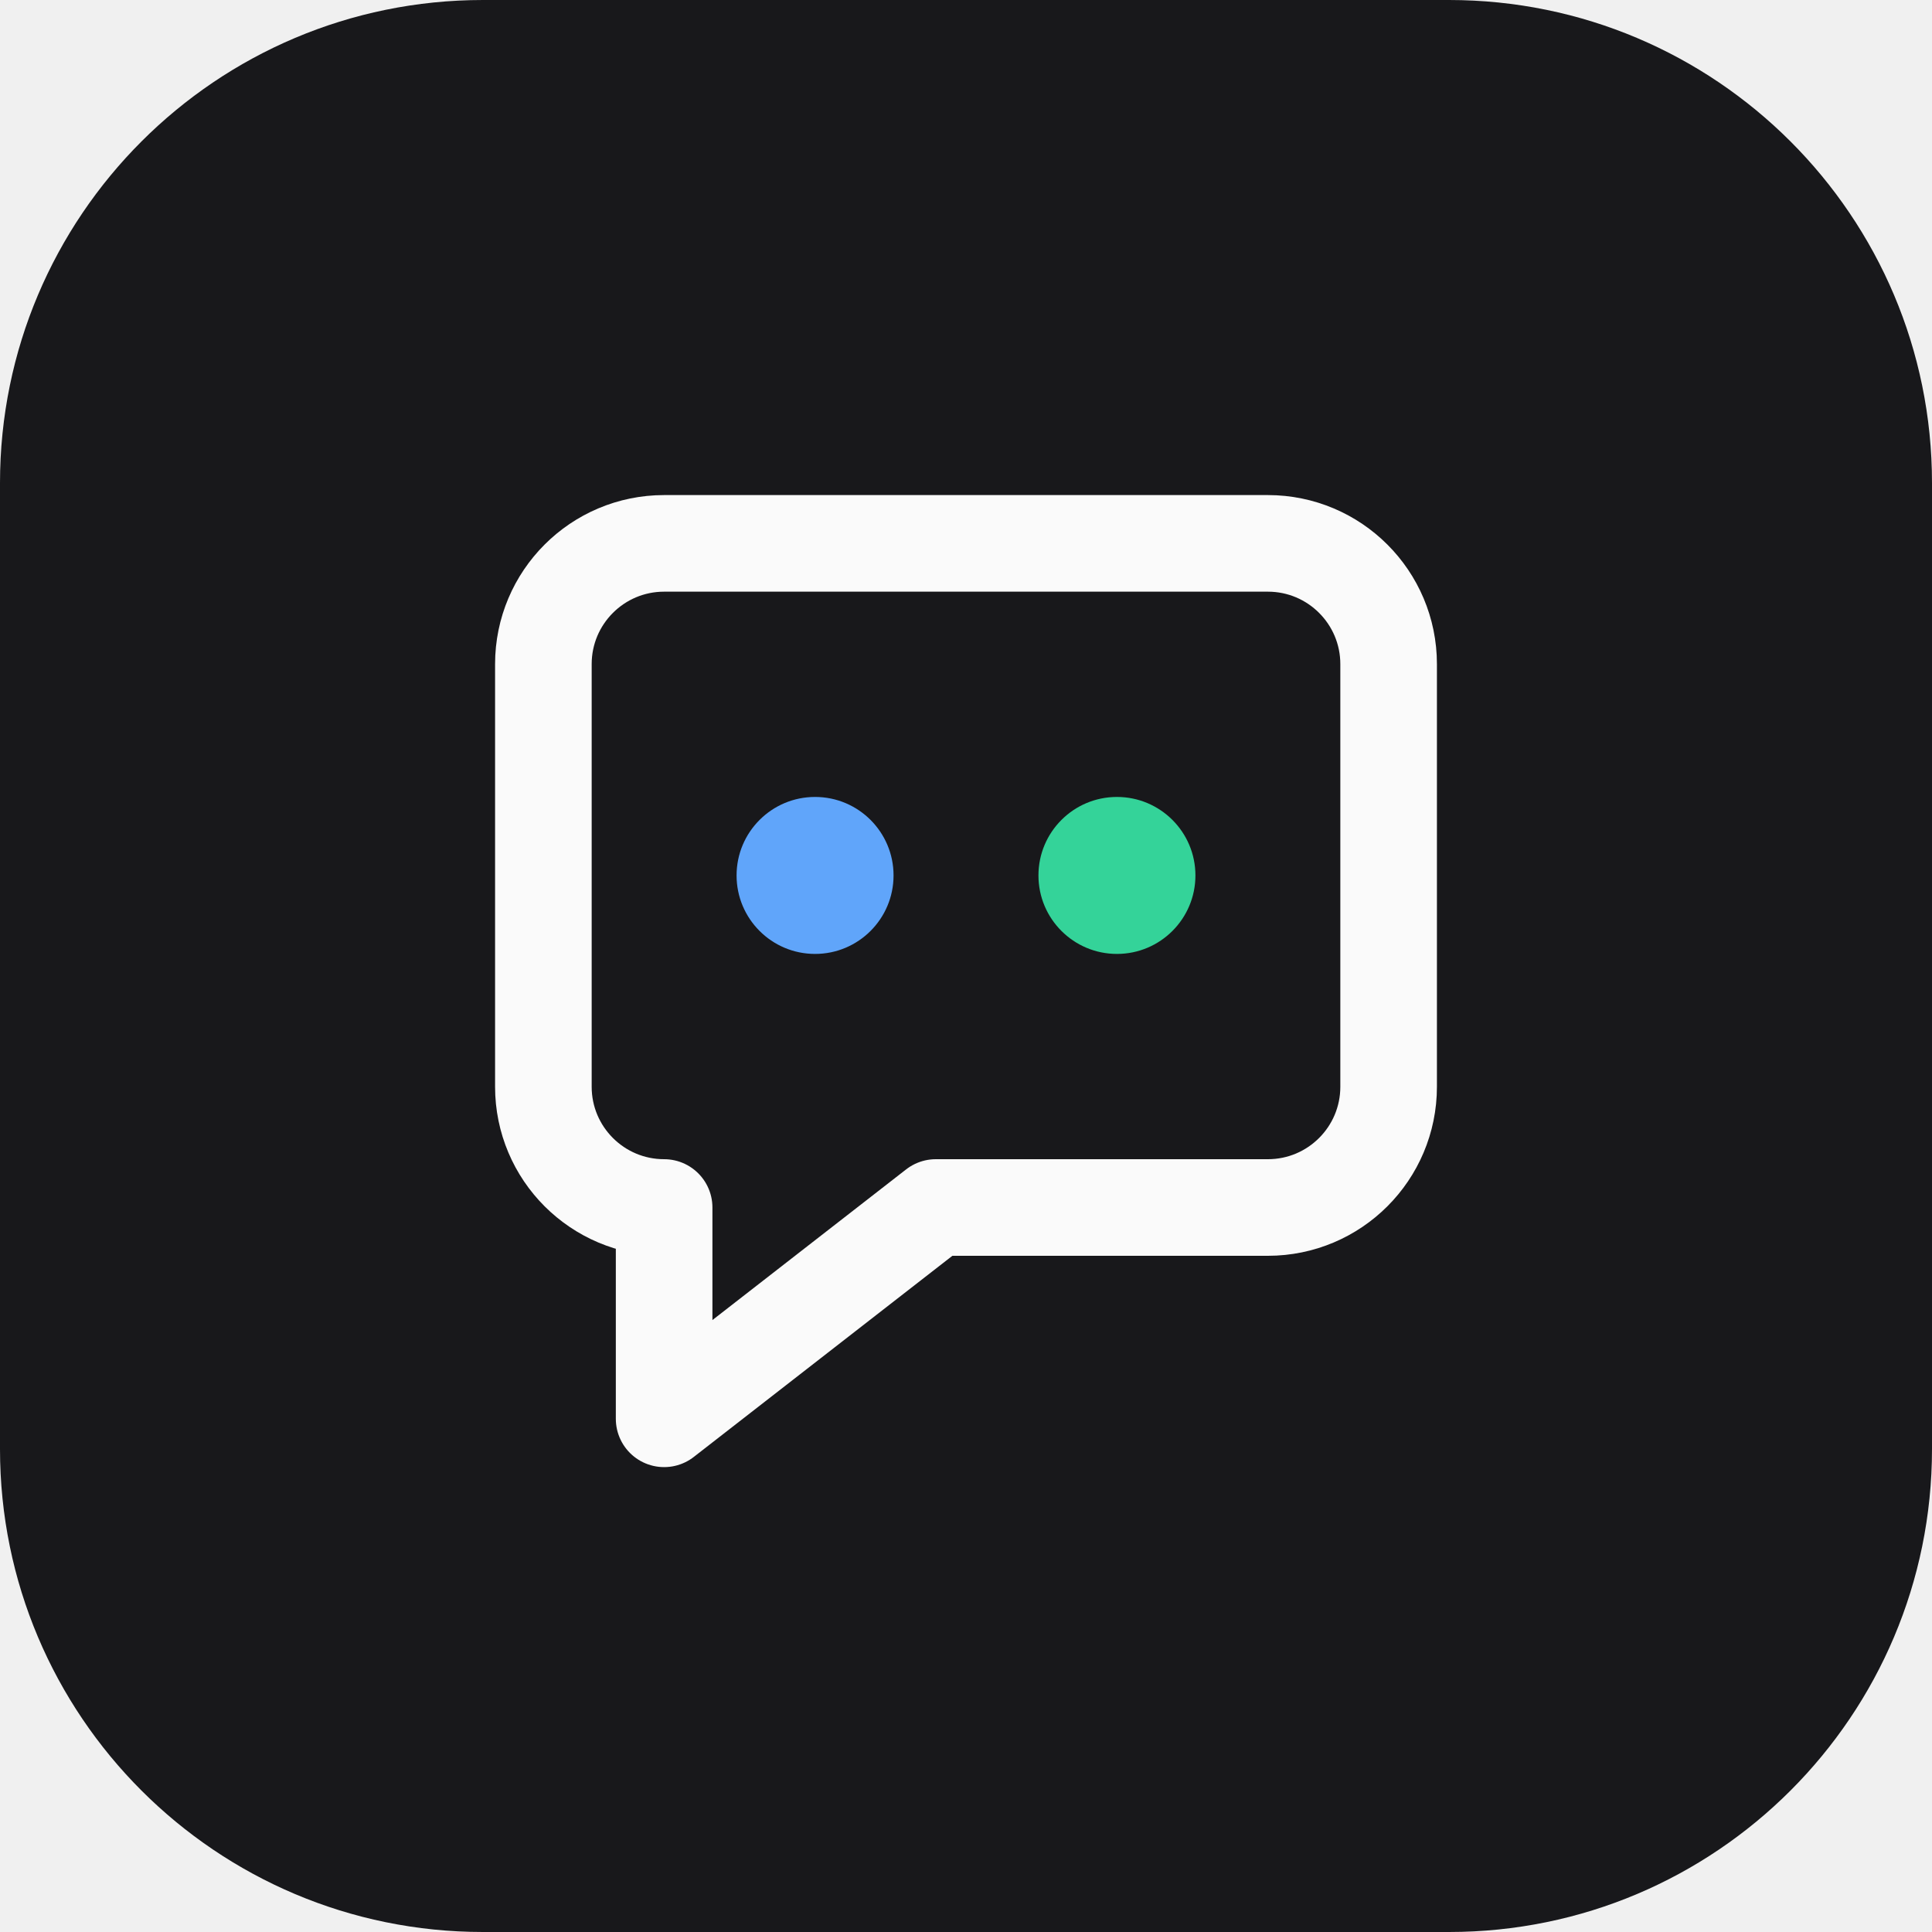
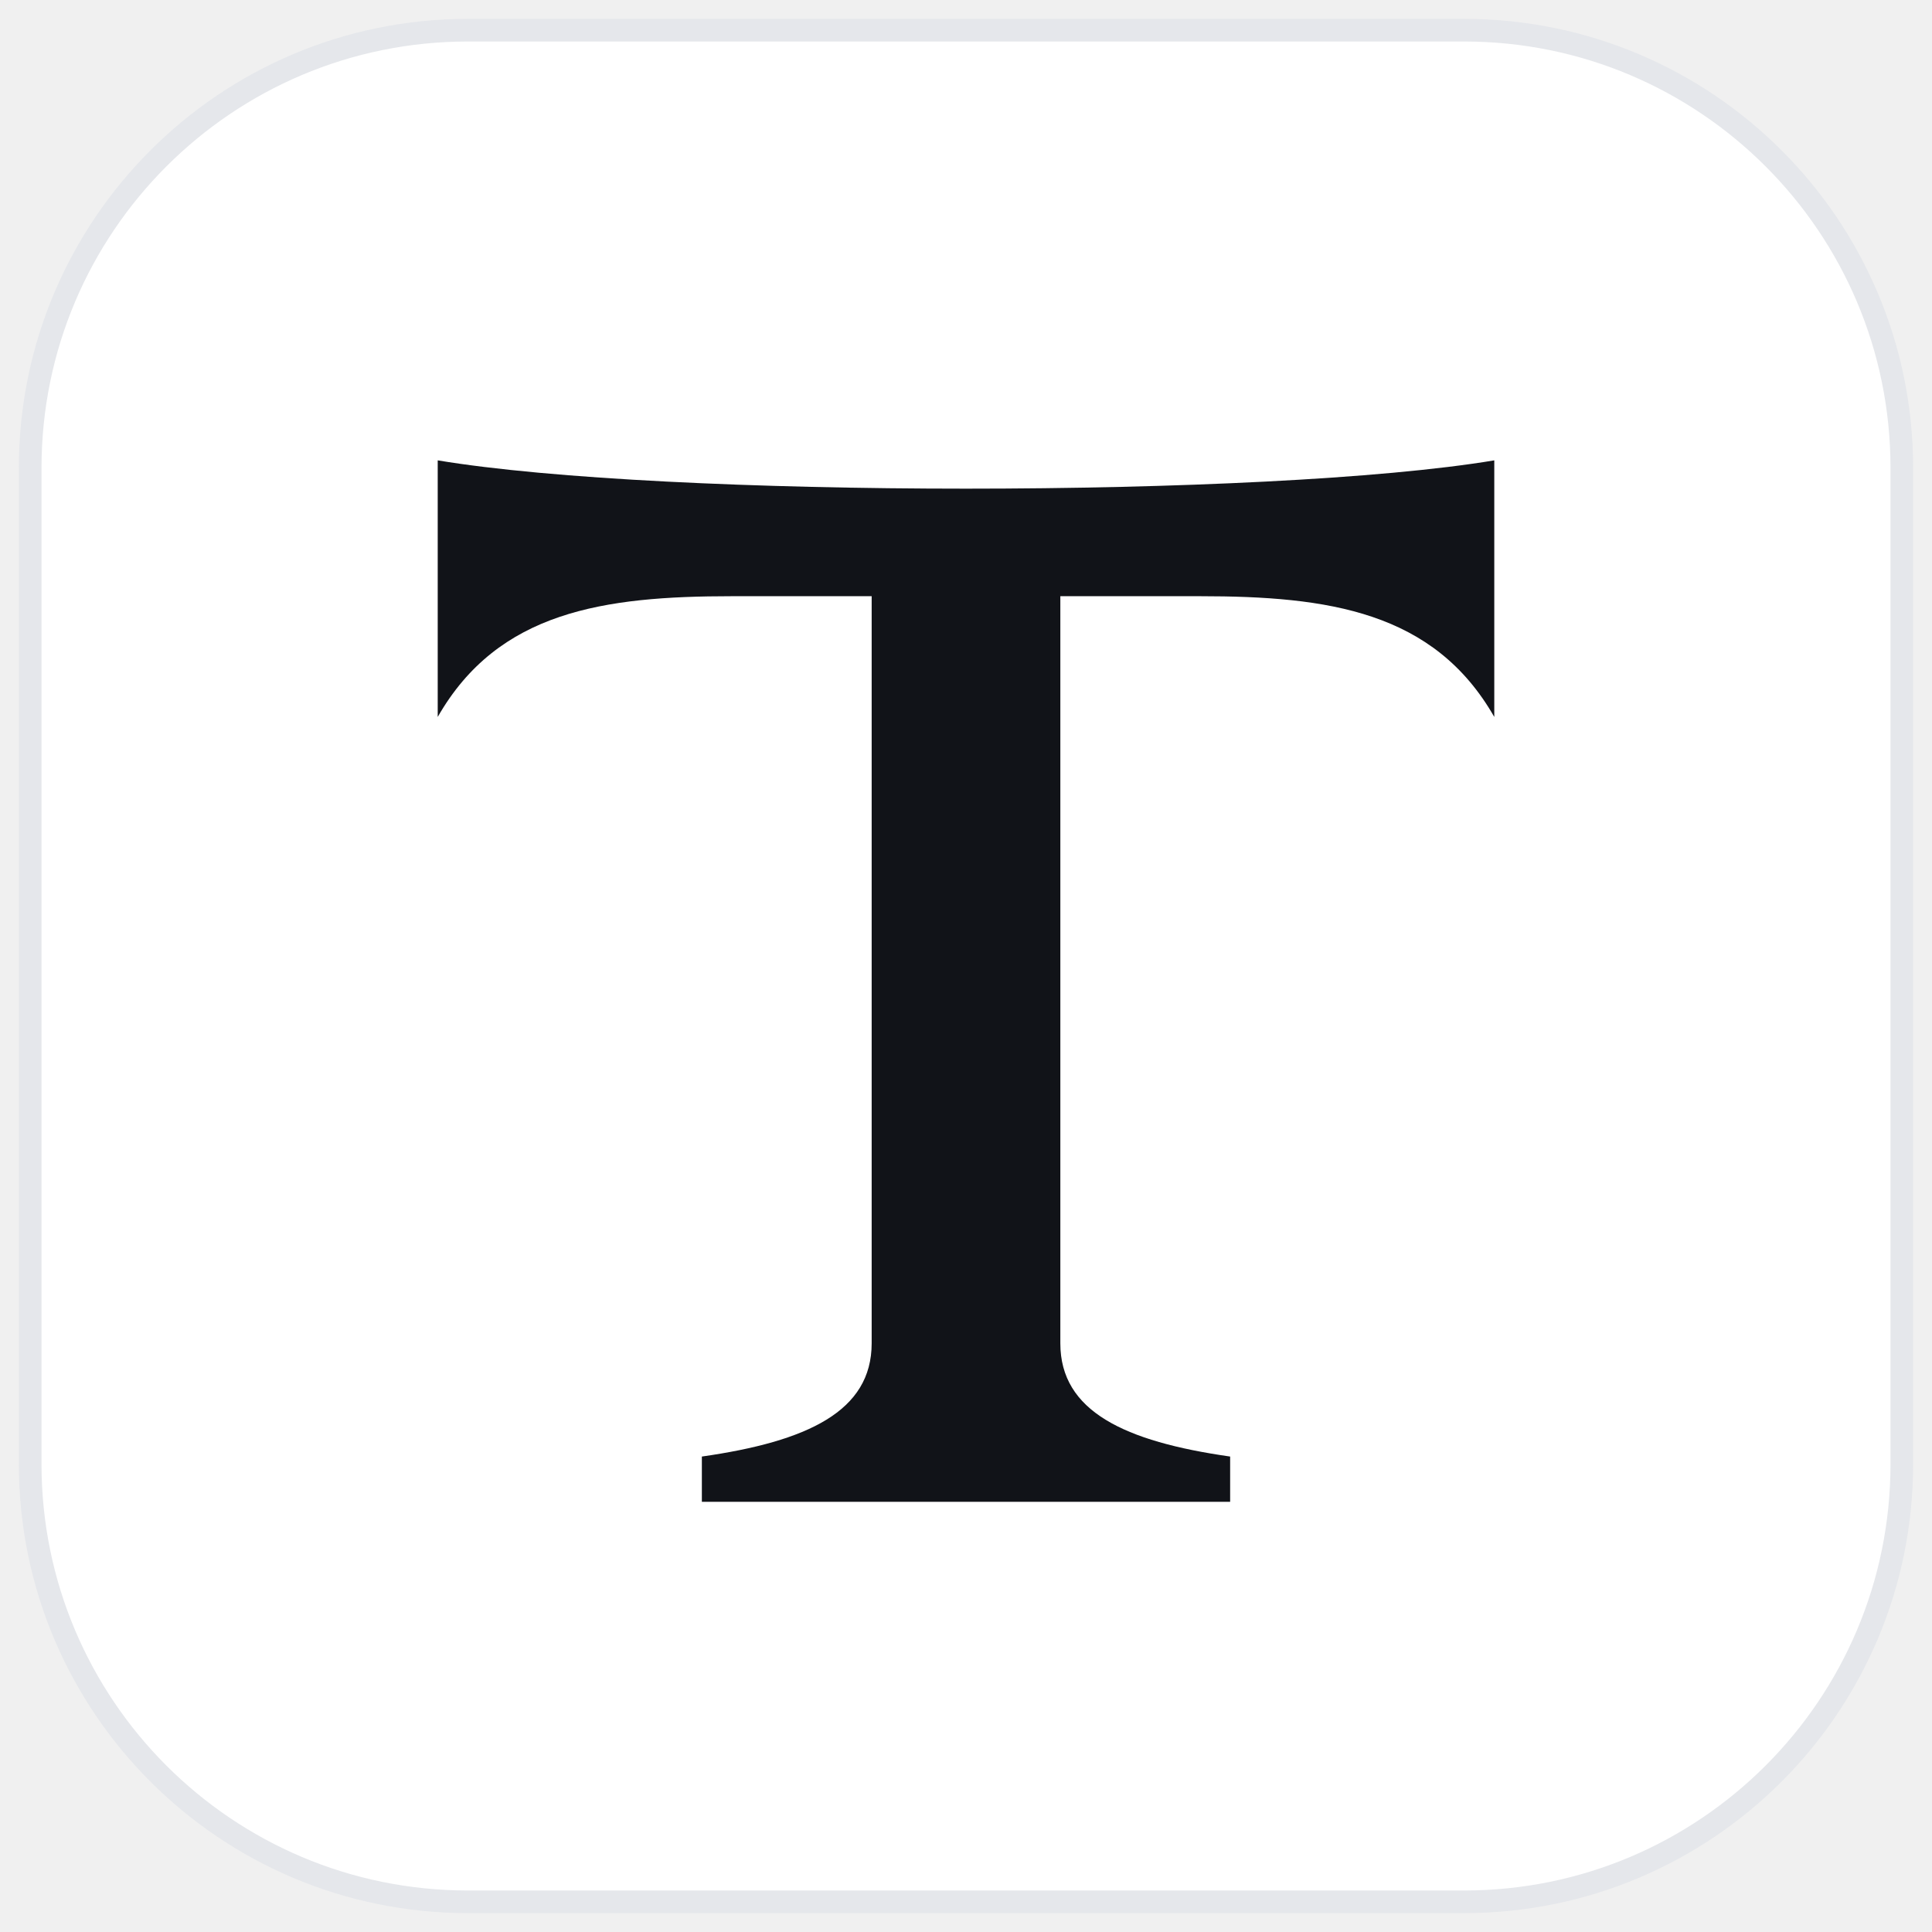
- <svg xmlns="http://www.w3.org/2000/svg" viewBox="0 0 64 64" fill="none">
-   <rect width="64" height="64" rx="16" fill="#18181B" />
-   <path d="M18 22C18 19.791 19.791 18 22 18H42C44.209 18 46 19.791 46 22V36C46 38.209 44.209 40 42 40H31L22 47V40H22C19.791 40 18 38.209 18 36V22Z" stroke="#FAFAFA" stroke-width="3.2" stroke-linejoin="round" />
-   <circle cx="27" cy="29" r="2.6" fill="#60A5FA" />
-   <circle cx="37" cy="29" r="2.6" fill="#34D399" />
+ <svg xmlns="http://www.w3.org/2000/svg" viewBox="0 0 512 512" fill="none">
+   <rect x="8" y="8" width="496" height="496" rx="116" fill="#FFFFFF" stroke="#E5E7EB" stroke-width="6" />
+   <path d="M116 122 C176 132 336 132 396 122 L396 190 C380 162 352 158 318 158 L281 158 L281 356 C281 374 298 382 326 386 L326 398 L186 398 L186 386 C214 382 231 374 231 356 L231 158 L194 158 C160 158 132 162 116 190 Z" fill="#111318" />
</svg>
